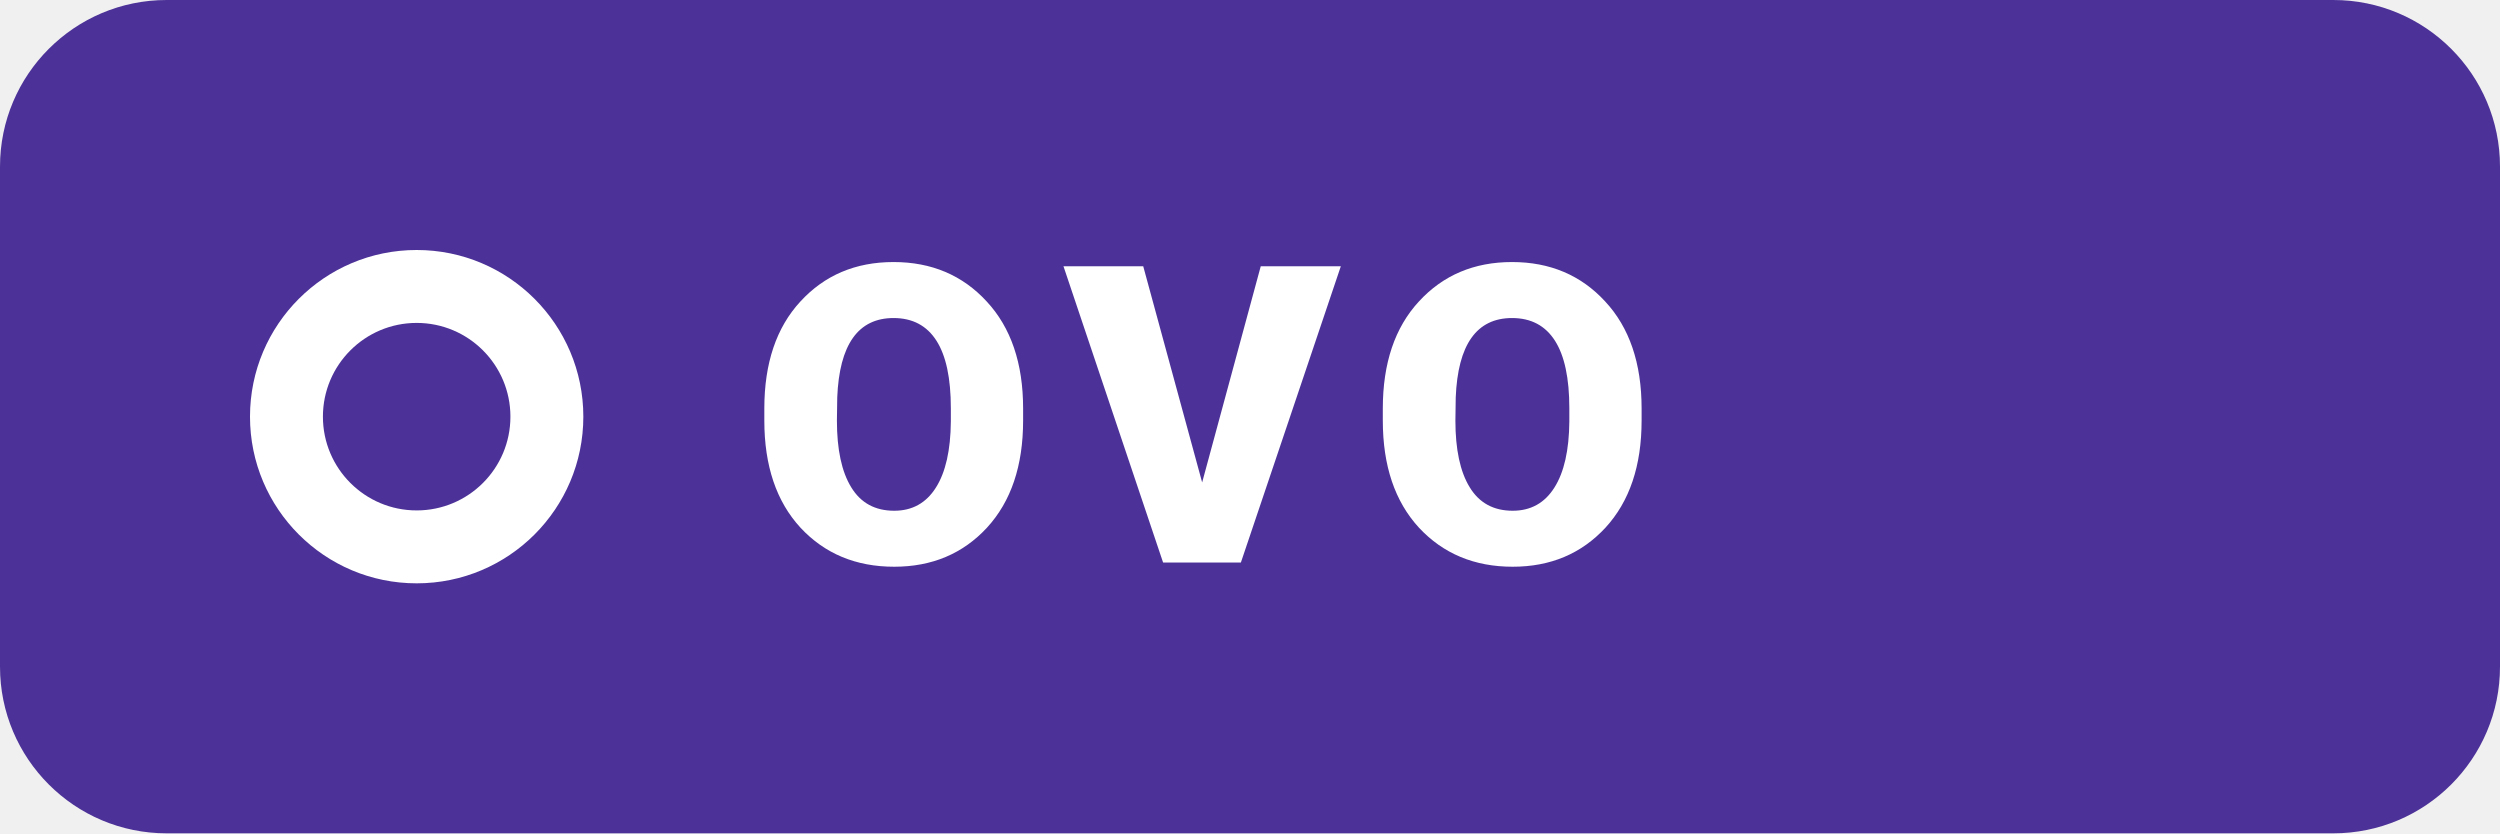
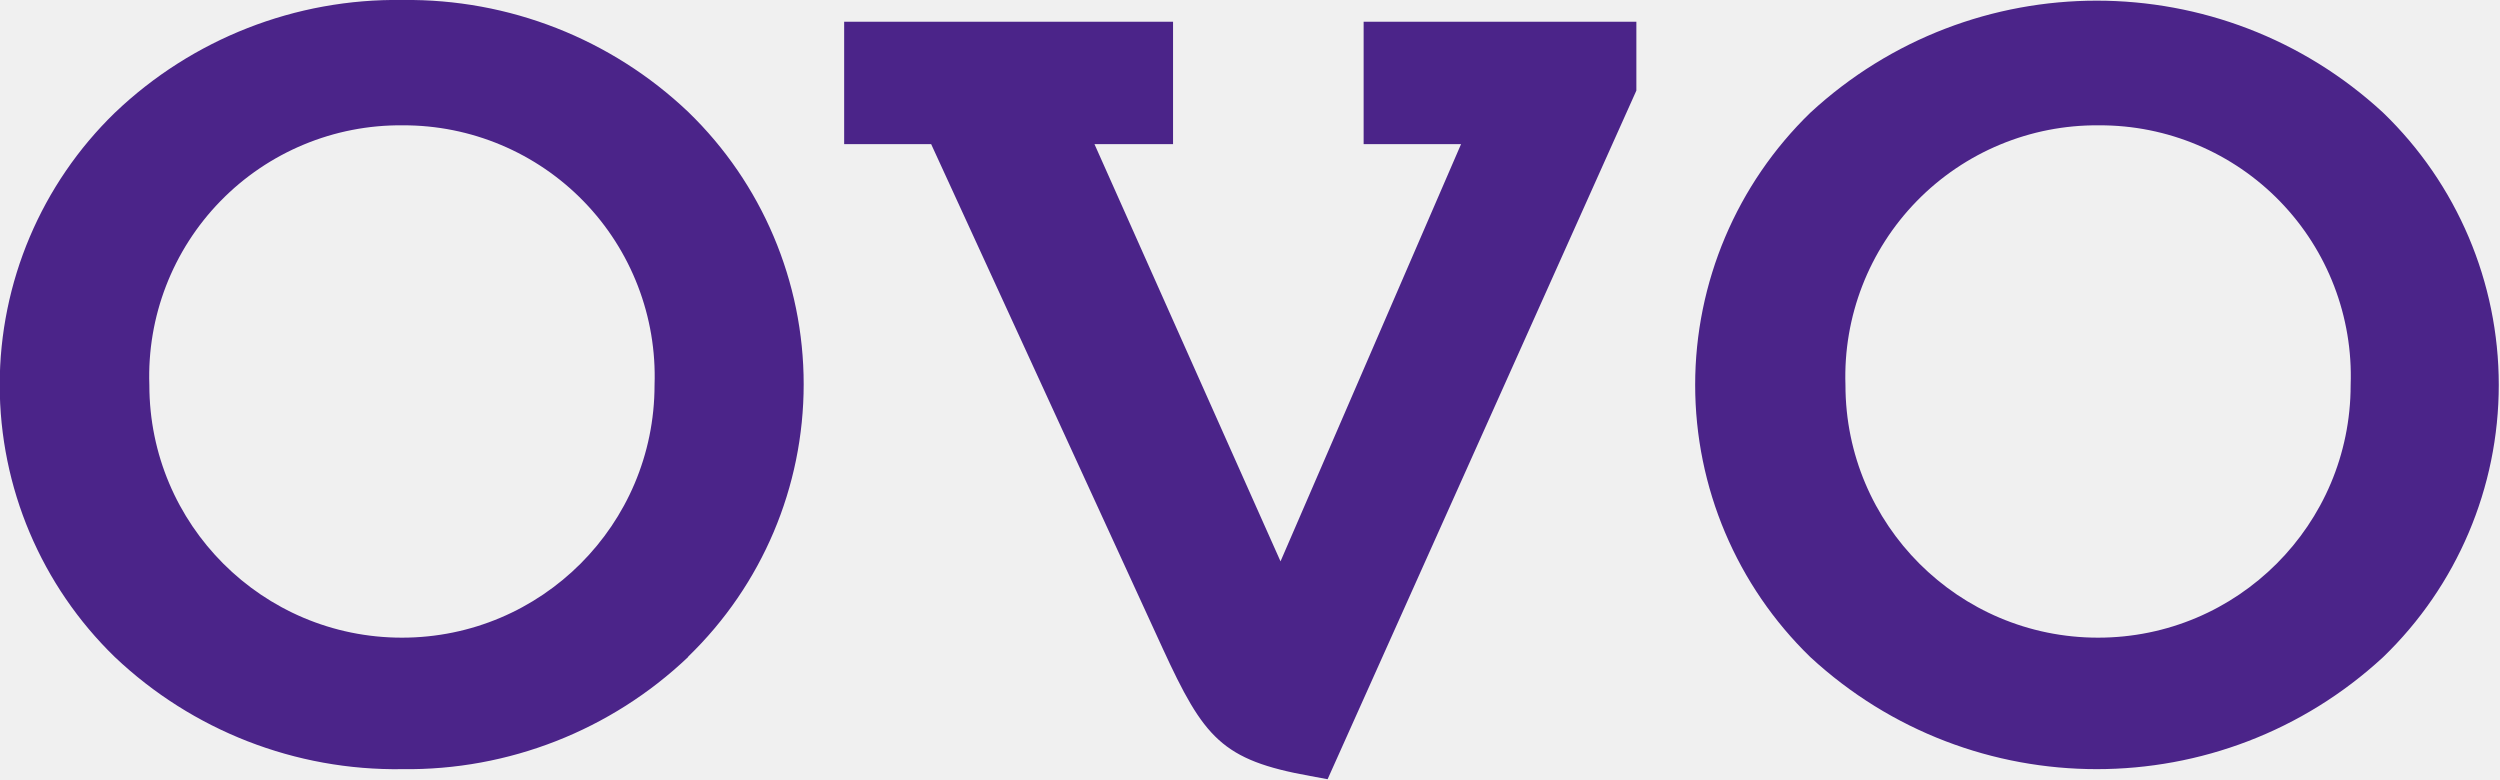
- <svg xmlns="http://www.w3.org/2000/svg" viewBox="0 0 120 40" fill="none">
-   <rect width="120" height="40" rx="8" fill="#4C3298" />
-   <circle cx="20" cy="20" r="8" fill="#FFFFFF" />
-   <circle cx="20" cy="20" r="4.5" fill="#4C3298" />
-   <text x="36" y="27" font-family="-apple-system, BlinkMacSystemFont, 'Segoe UI', Roboto, sans-serif" font-weight="900" font-size="20" fill="#FFFFFF" letter-spacing="1.5">OVO</text>
+ <svg xmlns="http://www.w3.org/2000/svg" viewBox="0 0 77 24">
+   <path d="M21.19,20.24a12.54,12.54,0,0,1-8.8,3.45,12.59,12.59,0,0,1-8.85-3.45,11.68,11.68,0,0,1,0-16.77A12.55,12.55,0,0,1,12.4,0a12.54,12.54,0,0,1,8.8,3.45,11.67,11.67,0,0,1,0,16.77M12.4,3.86a7.73,7.73,0,0,0-7.8,8,7.78,7.78,0,1,0,15.56,0,7.73,7.73,0,0,0-7.76-8m38-1.07L40.89,24l-.54-.1c-2.72-.49-3.27-1.17-4.54-3.93L28.68,4.44H26V.67H36.13V4.44H33.71l5.73,12.85L45,4.44H42V.67h8.4Zm23,17.45a13,13,0,0,1-17.64,0,11.68,11.68,0,0,1,0-16.77,13,13,0,0,1,17.64,0,11.65,11.65,0,0,1,0,16.77M64.65,3.86a7.74,7.74,0,0,0-7.81,8,7.78,7.78,0,1,0,15.56,0,7.72,7.72,0,0,0-7.75-8" fill="#4b2489" fill-rule="evenodd" />
</svg>
